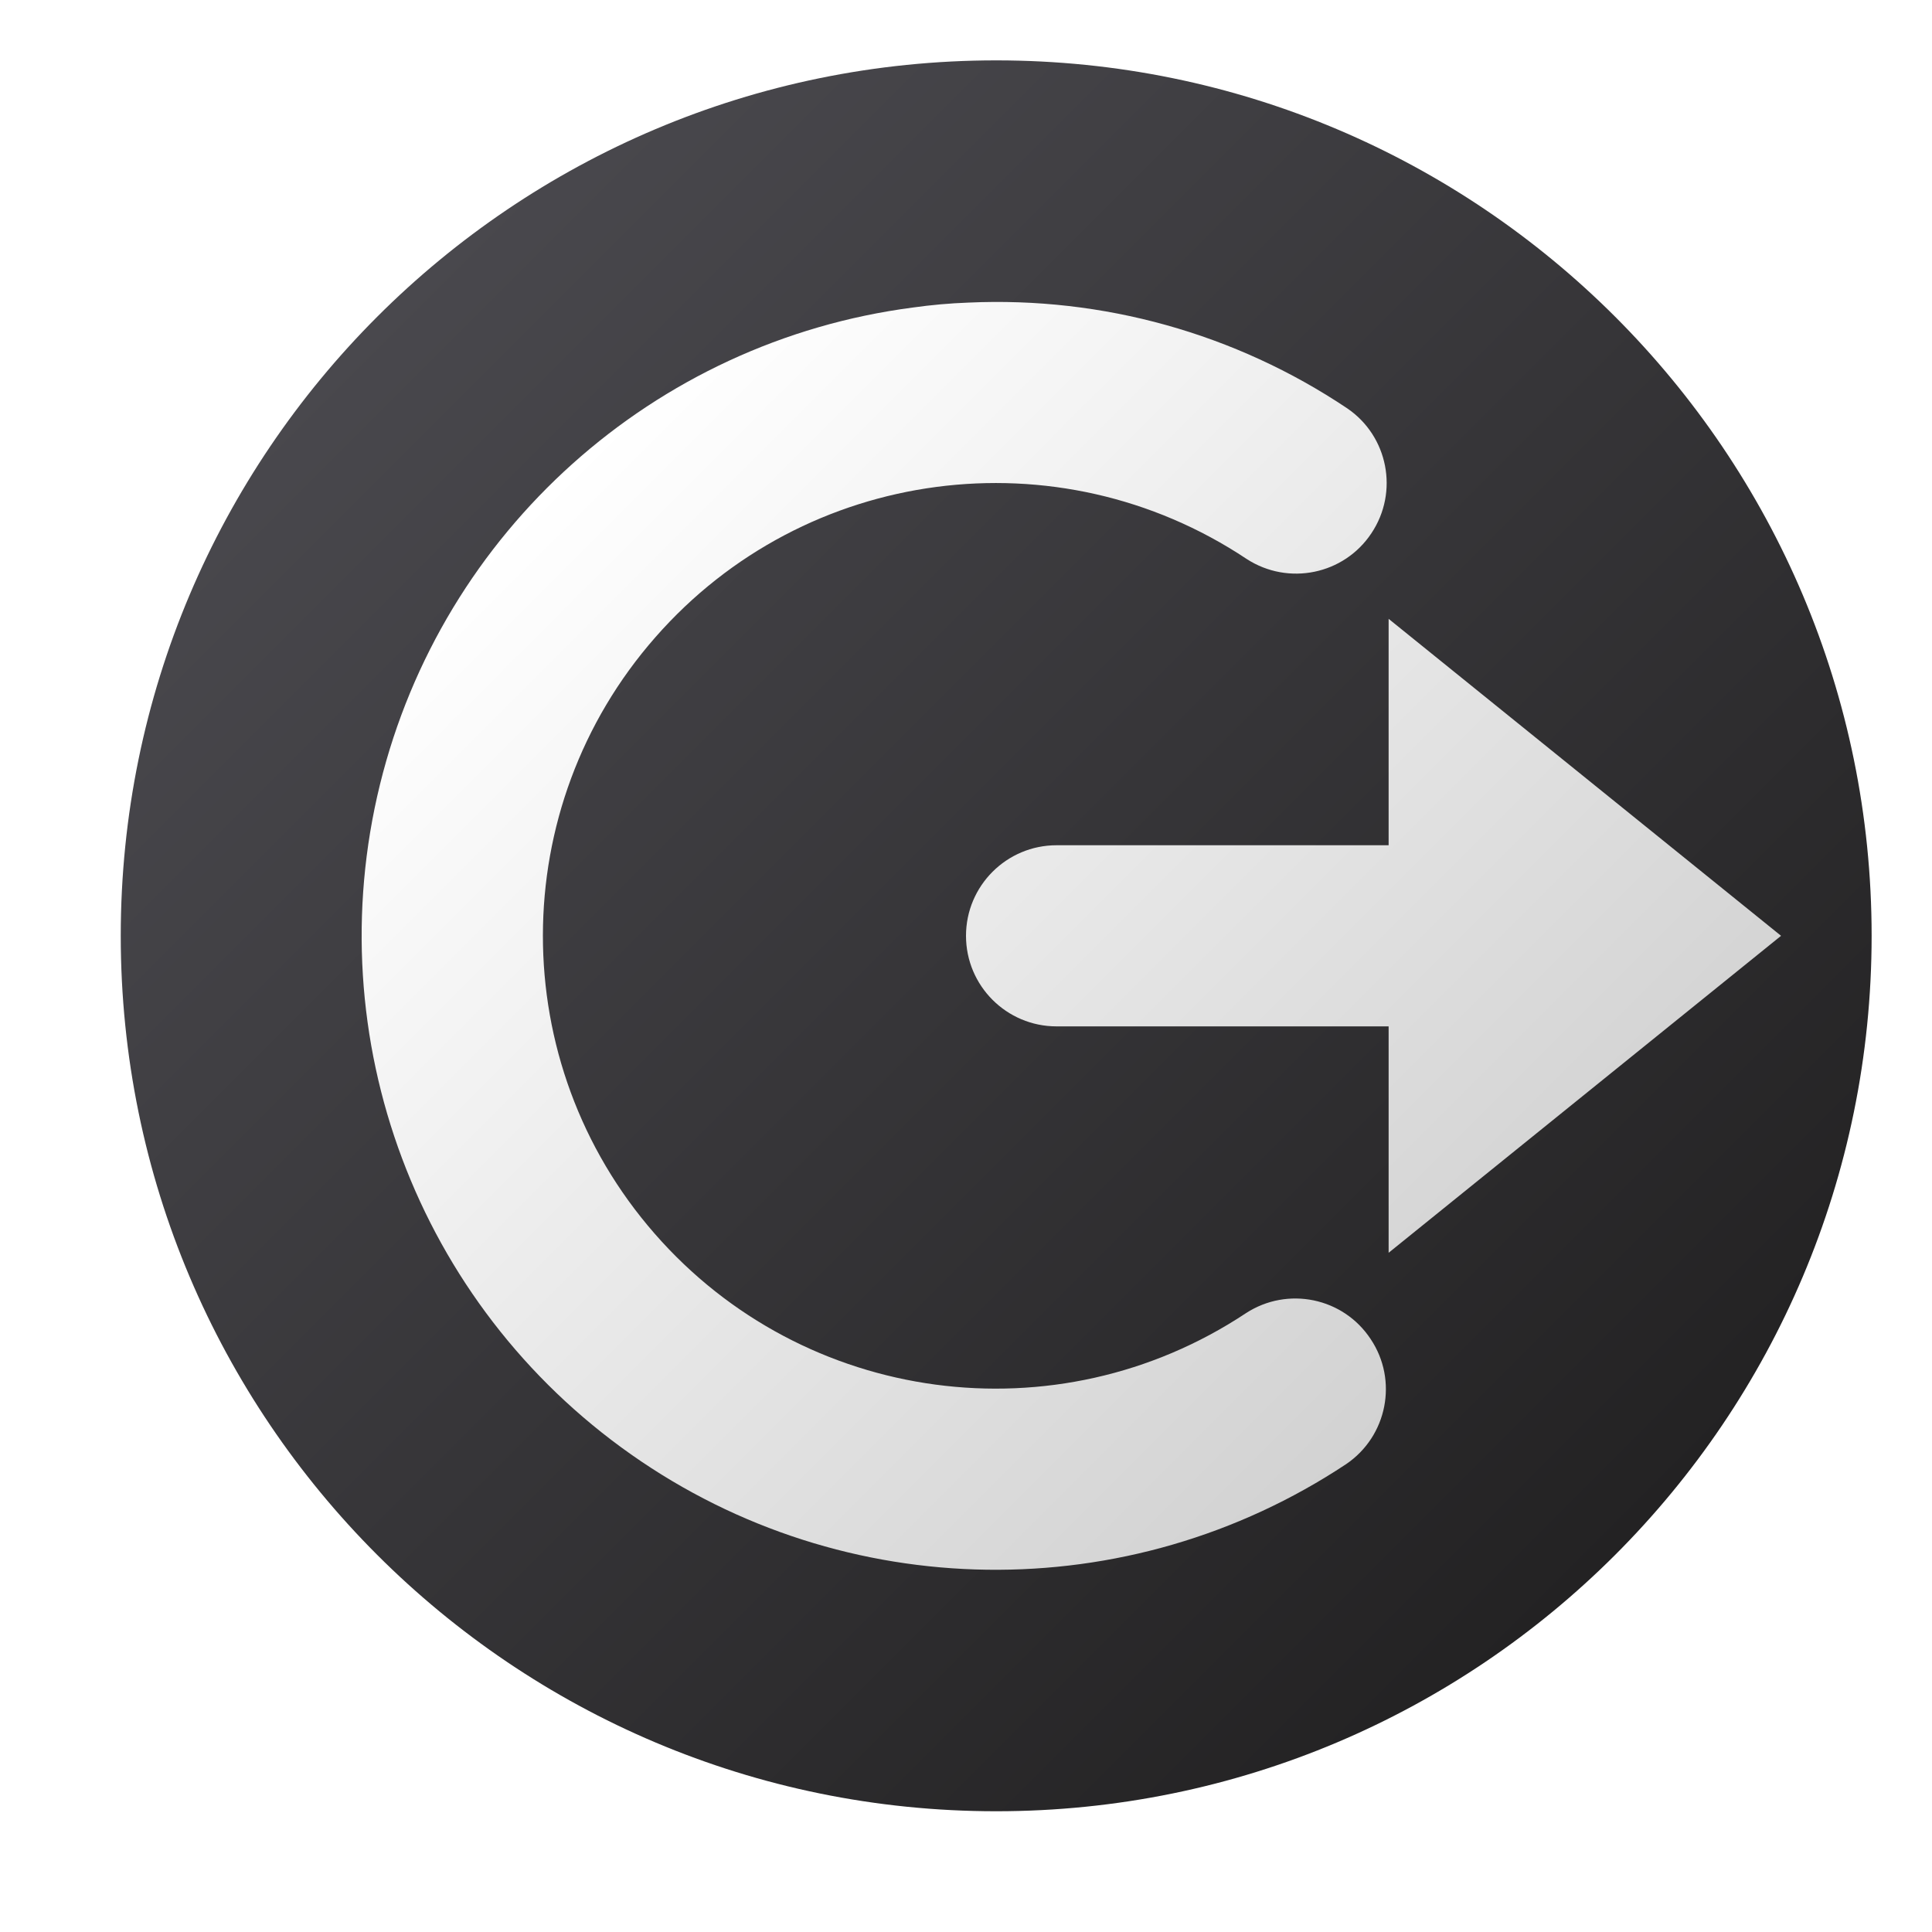
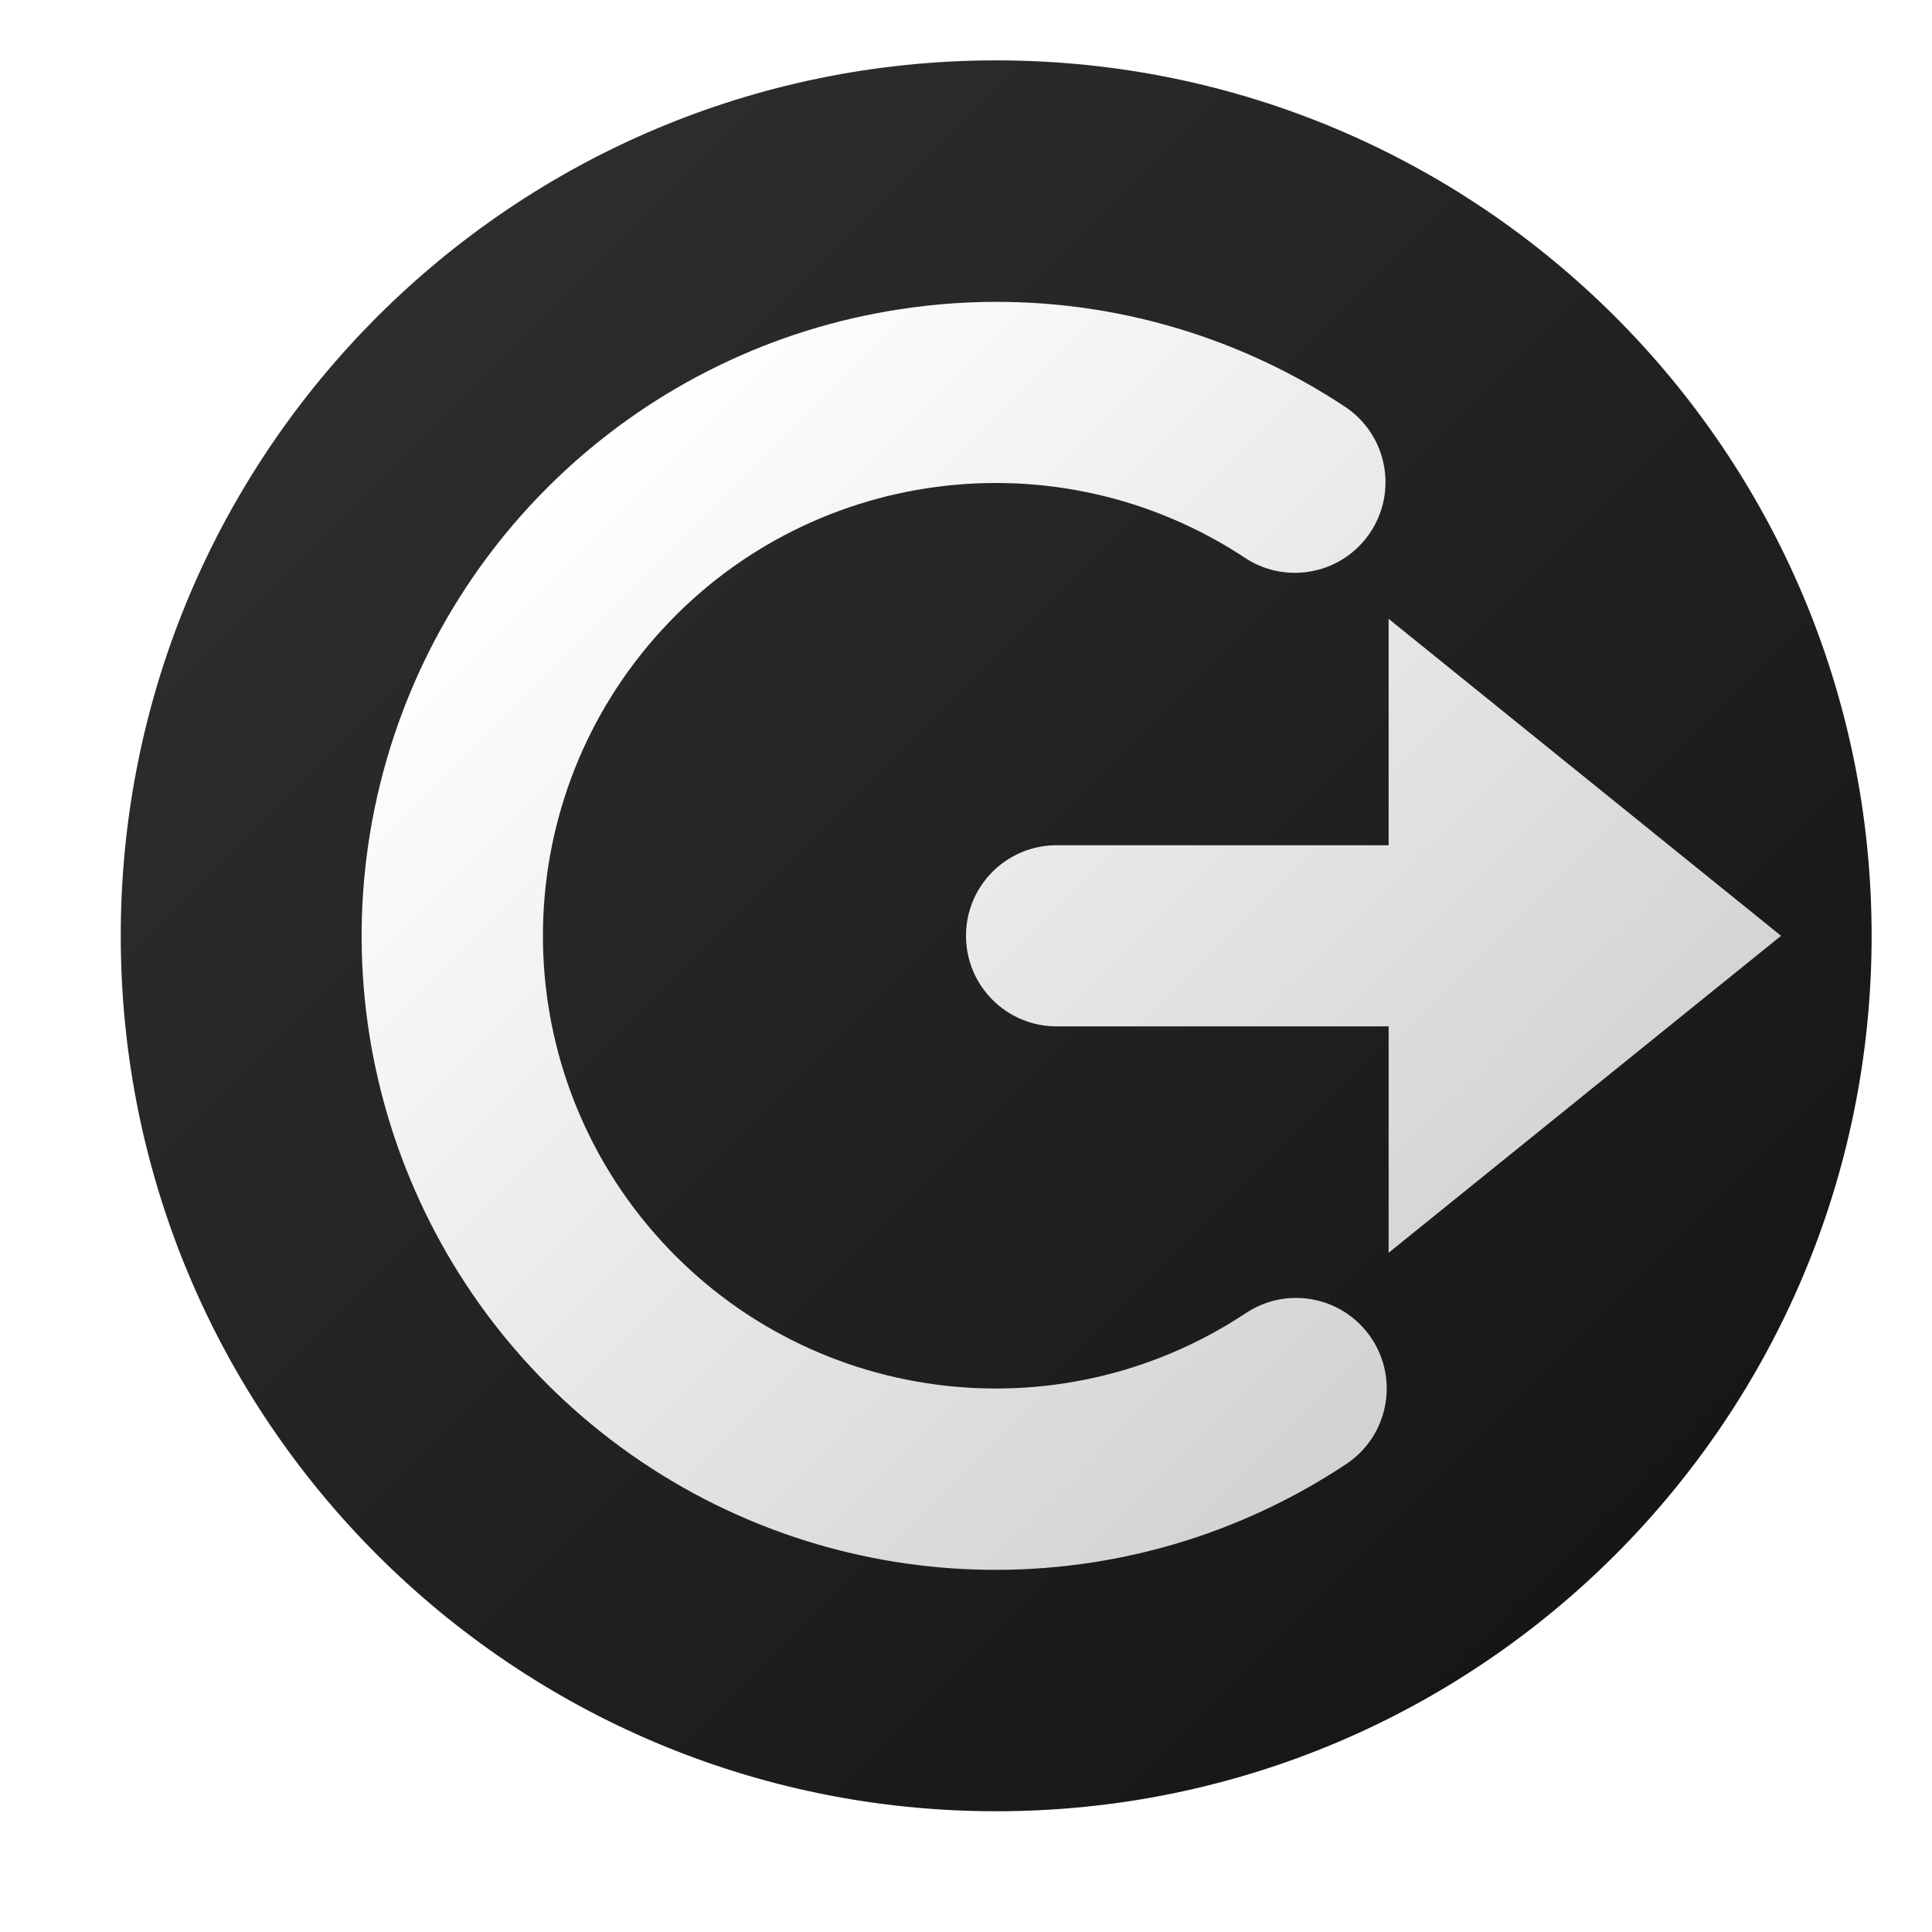
- <svg xmlns="http://www.w3.org/2000/svg" width="32px" height="32px" viewBox="0 0 32 32" version="1.1">
+ <svg xmlns="http://www.w3.org/2000/svg" height="32px" width="32px" id="Camada_1" data-name="Camada 1" viewBox="0 0 32 32">
  <defs>
-     <linearGradient id="linear0" gradientUnits="userSpaceOnUse" x1="6.247" y1="5.247" x2="26.753" y2="25.753">
-       <stop offset="0" style="stop-color:rgb(28.627%,28.235%,30.196%);stop-opacity:1;" />
-       <stop offset="1" style="stop-color:rgb(13.725%,13.333%,13.725%);stop-opacity:1;" />
+     <style>.cls-1{fill:url(#Gradiente_sem_nome_2);}.cls-2{fill:url(#Gradiente_sem_nome_47);}</style>
+     <linearGradient id="Gradiente_sem_nome_2" x1="6.247" y1="5.247" x2="26.753" y2="25.753" gradientUnits="userSpaceOnUse">
+       <stop offset="0" stop-color="#2d2d30" />
+       <stop offset="1" stop-color="#171617" />
    </linearGradient>
-     <linearGradient id="linear1" gradientUnits="userSpaceOnUse" x1="9.002" y1="8.135" x2="23.728" y2="22.861">
-       <stop offset="0" style="stop-color:rgb(100%,100%,100%);stop-opacity:1;" />
-       <stop offset="1" style="stop-color:rgb(82.353%,82.353%,82.353%);stop-opacity:1;" />
+     <linearGradient id="Gradiente_sem_nome_47" x1="9.002" y1="8.135" x2="23.728" y2="22.861" gradientUnits="userSpaceOnUse">
+       <stop offset="0" stop-color="#fff" />
+       <stop offset="1" stop-color="#d2d2d2" />
    </linearGradient>
  </defs>
-   <g id="surface1">
-     <path style=" stroke:none;fill-rule:nonzero;fill:url(#linear0);" d="M 31 15.5 C 31 23.508 24.508 30 16.5 30 C 8.492 30 2 23.508 2 15.5 C 2 7.492 8.492 1 16.5 1 C 24.508 1 31 7.492 31 15.5 Z M 31 15.5 " />
-     <path style=" stroke:none;fill-rule:nonzero;fill:url(#linear1);" d="M 16.039 5.012 C 15.73 5.023 15.422 5.051 15.117 5.094 C 10.828 5.656 7.324 8.797 6.293 12.996 C 5.262 17.199 6.914 21.602 10.453 24.09 C 13.988 26.578 18.691 26.641 22.297 24.25 C 22.977 23.789 23.16 22.863 22.703 22.18 C 22.25 21.492 21.328 21.301 20.637 21.75 C 17.504 23.828 13.316 23.266 10.844 20.434 C 8.371 17.605 8.375 13.379 10.855 10.555 C 13.332 7.727 17.52 7.176 20.648 9.258 C 21.34 9.707 22.262 9.516 22.715 8.832 C 23.172 8.148 22.992 7.223 22.312 6.762 C 20.461 5.523 18.262 4.91 16.039 5.012 Z M 23 10.25 L 23 14 L 17.5 14 C 16.672 14 16 14.672 16 15.5 C 16 16.328 16.672 17 17.5 17 L 23 17 L 23 20.75 L 29.5 15.5 Z M 23 10.25 " />
-   </g>
+   <circle class="cls-1" cx="16.5" cy="15.5" r="14.5" />
+   <path class="cls-2" d="M16.039,5.01c-.309.013-.616.042-.922.082a10.5,10.5,0,1,0,7.18,19.158,1.501,1.501,0,0,0-1.66-2.502,7.499,7.499,0,1,1,.012-12.49A1.501,1.501,0,0,0,22.312,6.76,10.453,10.453,0,0,0,16.039,5.01ZM23,10.25V14H17.5a1.5,1.5,0,0,0,0,3H23v3.75l6.5-5.25Z" />
</svg>
